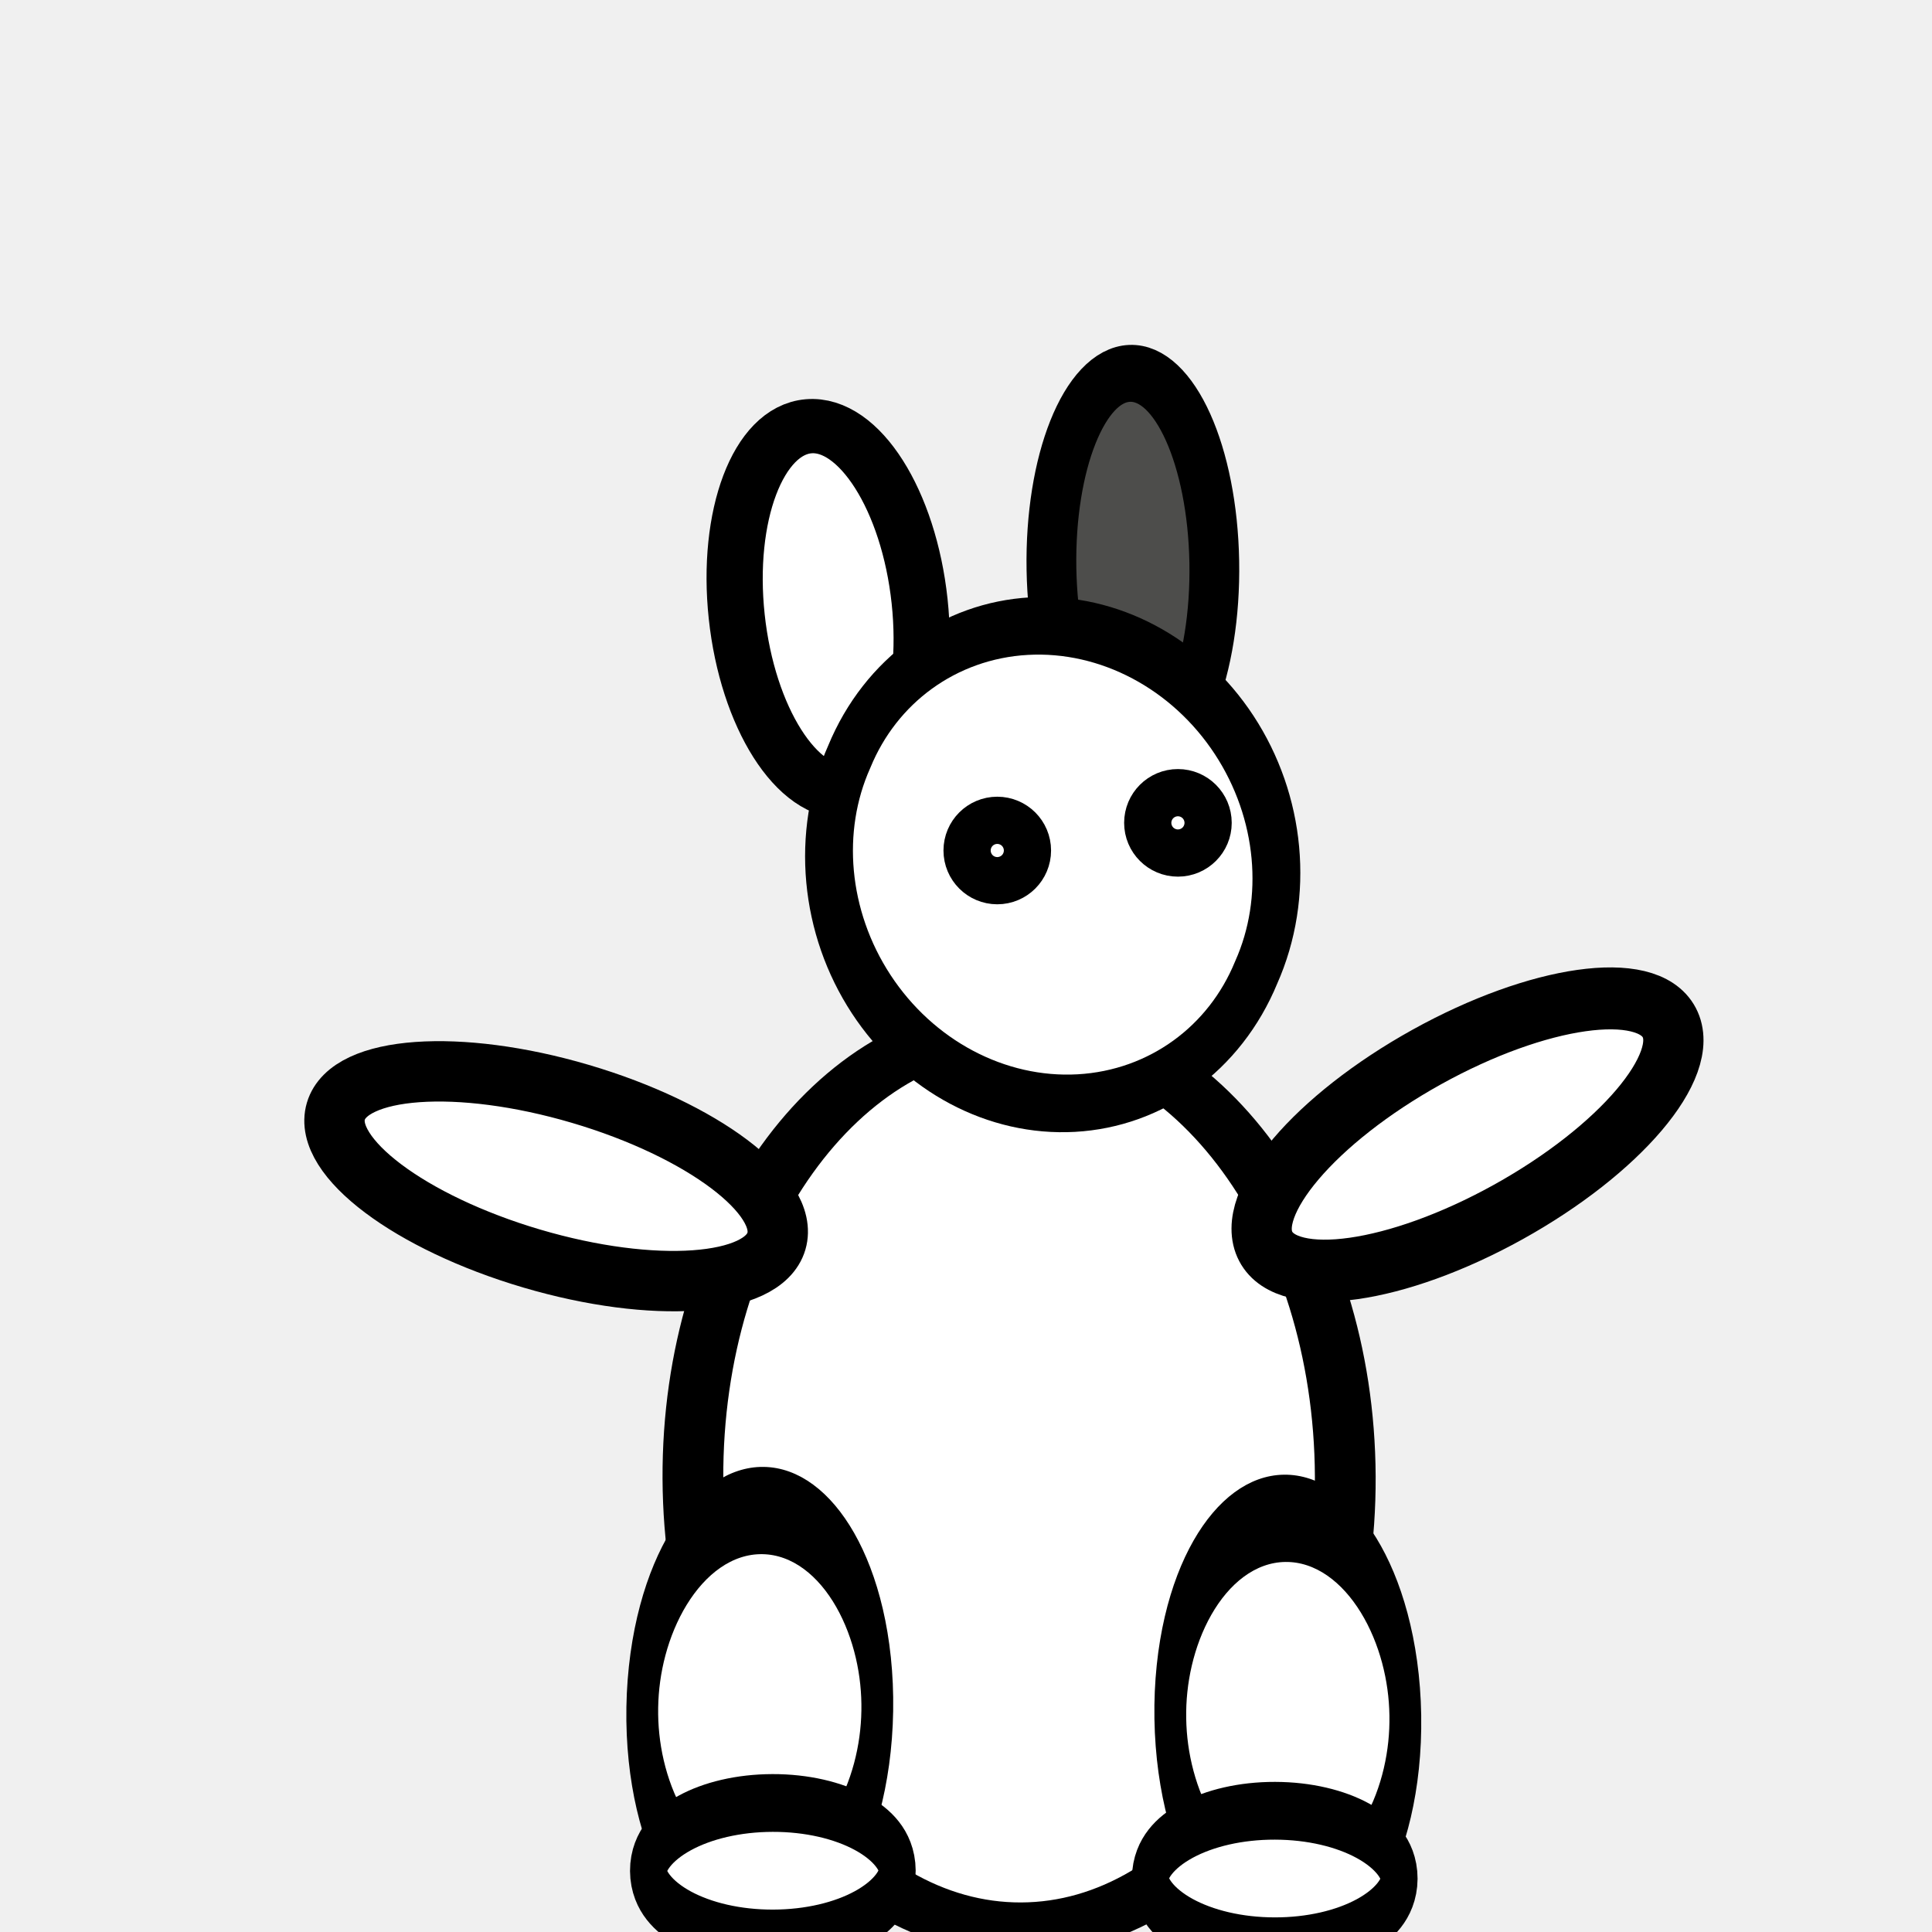
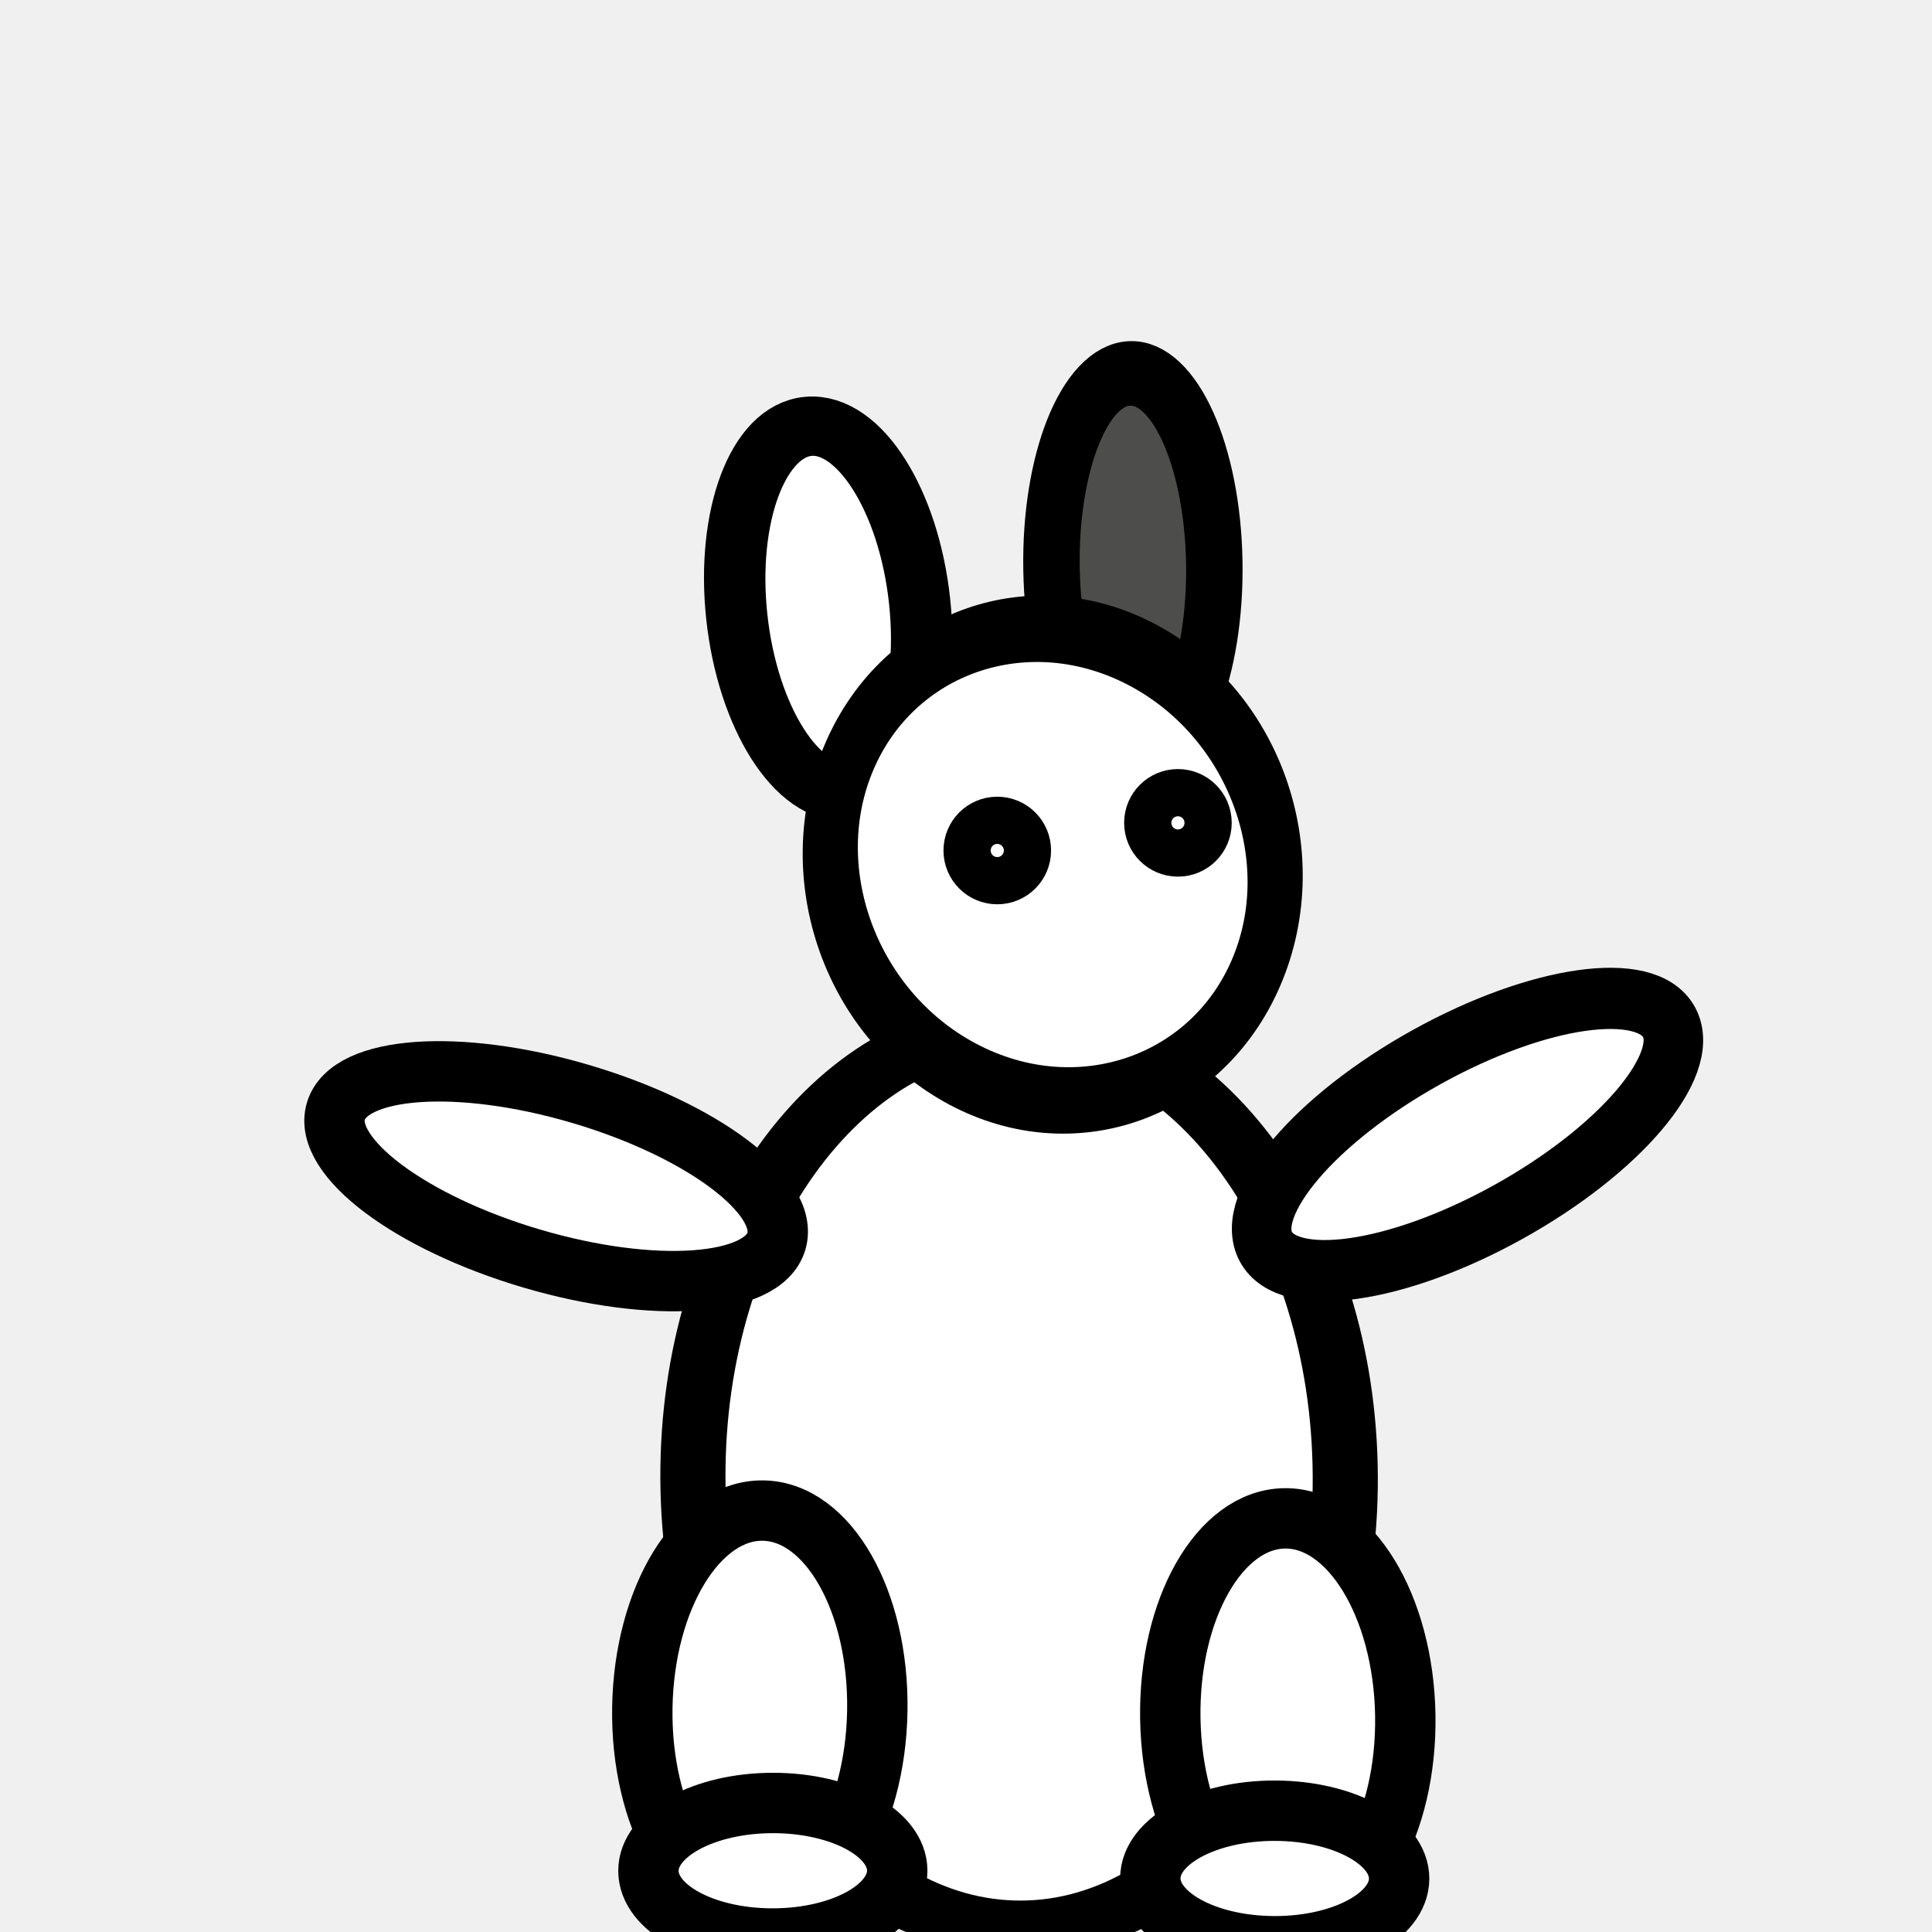
<svg xmlns="http://www.w3.org/2000/svg" width="32" height="32" id="svg2" version="1.1">
  <defs id="defs4" />
  <g id="layer1" transform="translate(0,-1020.362)">
-     <path style="fill:#ffffff;fill-opacity:1;stroke:#000000;stroke-opacity:1" id="path3768" d="m 18.631,21.298 c 0,4.772 -2.404,8.64 -5.369,8.64 -2.965,0 -5.369,-3.868 -5.369,-8.64 0,-4.772 2.404,-8.64 5.369,-8.64 2.965,0 5.369,3.868 5.369,8.64 z" transform="matrix(1.006253,-0.00342271,0.00398334,0.8646315,3.449648,1026.465)" />
-     <path style="fill:#ffffff;fill-opacity:1;stroke:#000000;stroke-opacity:1" id="path3792-5" d="m 21.191,22.151 c 0,2.101 -0.637,3.804 -1.422,3.804 -0.785,0 -1.422,-1.703 -1.422,-3.804 0,-2.101 0.637,-3.804 1.422,-3.804 0.785,0 1.422,1.703 1.422,3.804 z" transform="matrix(-0.4739899,-0.9030205,0.8785258,-0.4872055,14.21663,1067.797)" />
-     <path style="fill:#ffffff;fill-opacity:1;stroke:#000000;stroke-opacity:1" id="path3792" d="m 21.191,22.151 c 0,2.101 -0.637,3.804 -1.422,3.804 -0.785,0 -1.422,-1.703 -1.422,-3.804 0,-2.101 0.637,-3.804 1.422,-3.804 0.785,0 1.422,1.703 1.422,3.804 z" transform="matrix(-0.2828561,0.9591624,-0.9591624,-0.2828561,36.04942,1027.148)" />
-     <path style="fill:#ffffff;fill-opacity:1;stroke:#000000;stroke-opacity:1" id="path3796" d="m 17.493,27.947 c 0,1.257 -1.656,2.276 -3.698,2.276 -2.042,0 -3.698,-1.019 -3.698,-2.276 0,-1.257 1.656,-2.276 3.698,-2.276 2.042,0 3.698,1.019 3.698,2.276 z" transform="matrix(0.5262694,0.00768747,-0.0237369,1.445334,5.98782,1008.172)" />
-     <path style="fill:#ffffff;fill-opacity:1;stroke:#000000;stroke-opacity:1" id="path3766" d="m 20.907,29.476 c 0,0.648 -1.512,1.173 -3.378,1.173 -1.865,0 -3.378,-0.525 -3.378,-1.173 0,-0.648 1.512,-1.173 3.378,-1.173 1.865,0 3.378,0.525 3.378,1.173 z" transform="matrix(0.6100115,-0.00130569,0.00387887,0.9566779,1.993616,1023.171)" />
-     <path style="fill:#ffffff;fill-opacity:1;stroke:#000000;stroke-opacity:1" id="path3796-7" d="m 17.493,27.947 c 0,1.257 -1.656,2.276 -3.698,2.276 -2.042,0 -3.698,-1.019 -3.698,-2.276 0,-1.257 1.656,-2.276 3.698,-2.276 2.042,0 3.698,1.019 3.698,2.276 z" transform="matrix(-0.5262694,0.00768747,0.0237369,1.445334,27.92675,1008.301)" />
-     <path style="fill:#ffffff;fill-opacity:1;stroke:#000000;stroke-opacity:1" id="path3766-8" d="m 20.907,29.476 c 0,0.648 -1.512,1.173 -3.378,1.173 -1.865,0 -3.378,-0.525 -3.378,-1.173 0,-0.648 1.512,-1.173 3.378,-1.173 1.865,0 3.378,0.525 3.378,1.173 z" transform="matrix(-0.6100115,-0.00130569,-0.00387887,0.9566779,31.92095,1023.3)" />
-     <path style="fill:#4d4d4b;fill-opacity:1;stroke:#000000;stroke-opacity:1" id="path3772-7" d="m 13.582,7.609 a 3.378,1.636 0 1 1 -6.756,0 3.378,1.636 0 1 1 6.756,0 z" transform="matrix(0.01647354,0.9422054,-0.8242411,0.03532313,24.86745,1019.846)" />
-     <path style="fill:#ffffff;fill-opacity:1;stroke:#000000;stroke-opacity:1" id="path3772" d="m 13.582,7.609 a 3.378,1.636 0 1 1 -6.756,0 3.378,1.636 0 1 1 6.756,0 z" transform="matrix(0.09573599,0.8953468,-0.9257441,0.07789342,19.78397,1020.718)" />
-     <path style="fill:#ffffff;fill-opacity:1;stroke:#000000;stroke-opacity:1" id="path3770" d="m 21.618,9.849 a 4.836,3.947 0 1 1 -9.671,0 4.836,3.947 0 1 1 9.671,0 z" transform="matrix(0.6968006,0.3697844,-0.3770917,0.8796509,9.456141,1019.813)" />
-     <path transform="translate(-3.571068,1024.742)" style="fill:#ffffff;fill-opacity:1;stroke:#000000;stroke-opacity:1" id="path3794-4" d="m 20.48,9.707 a 0.391,0.391 0 1 1 -0.782,0 0.391,0.391 0 1 1 0.782,0 z" />
-     <path transform="translate(-0.5788602,1024.284)" style="fill:#ffffff;fill-opacity:1;stroke:#000000;stroke-opacity:1" id="path3794-4-3" d="m 20.48,9.707 a 0.391,0.391 0 1 1 -0.782,0 0.391,0.391 0 1 1 0.782,0 z" />
+     <path style="fill:#ffffff;fill-opacity:1;stroke:#000000;stroke-opacity:1;stroke-width:1.072;stroke-miterlimit:4;stroke-dasharray:none" id="path3768" d="m 18.631,21.298 a 5.369,8.64 0 0 1 -5.369,8.64 5.369,8.64 0 0 1 -5.369,-8.64 5.369,8.64 0 0 1 5.369,-8.64 5.369,8.64 0 0 1 5.369,8.64 z" transform="matrix(1.006253,-0.00342271,0.00398334,0.8646315,3.449648,1026.465)" />
+     <path style="fill:#ffffff;fill-opacity:1;stroke:#000000;stroke-opacity:1;stroke-width:0.988;stroke-miterlimit:4;stroke-dasharray:none" id="path3792-5" d="m 21.191,22.151 a 1.422,3.804 0 0 1 -1.422,3.804 1.422,3.804 0 0 1 -1.422,-3.804 1.422,3.804 0 0 1 1.422,-3.804 1.422,3.804 0 0 1 1.422,3.804 z" transform="matrix(-0.4739899,-0.9030205,0.8785258,-0.4872055,14.21663,1067.797)" />
+     <path style="fill:#ffffff;fill-opacity:1;stroke:#000000;stroke-opacity:1;stroke-width:1;stroke-miterlimit:4;stroke-dasharray:none" id="path3792" d="m 21.191,22.151 a 1.422,3.804 0 0 1 -1.422,3.804 1.422,3.804 0 0 1 -1.422,-3.804 1.422,3.804 0 0 1 1.422,-3.804 1.422,3.804 0 0 1 1.422,3.804 z" transform="matrix(-0.2828561,0.9591624,-0.9591624,-0.2828561,36.04942,1027.148)" />
+     <path style="fill:#ffffff;fill-opacity:1;stroke:#000000;stroke-width:1;stroke-miterlimit:4;stroke-dasharray:none;stroke-opacity:1" d="m 14.531,1048.699 a 1.946,3.289 0.997 0 1 -2,3.26 1.946,3.289 0.997 0 1 -1.892,-3.317 1.946,3.289 0.997 0 1 2,-3.26 1.946,3.289 0.997 0 1 1.892,3.317 z" id="path3796" />
+     <path style="fill:#ffffff;fill-opacity:1;stroke:#000000;stroke-width:1;stroke-miterlimit:4;stroke-dasharray:none;stroke-opacity:1" d="m 14.861,1051.343 a 1.123,2.06 89.924 0 1 -2.056,1.127 1.123,2.06 89.924 0 1 -2.065,-1.118 1.123,2.06 89.924 0 1 2.056,-1.127 1.123,2.06 89.924 0 1 2.065,1.118 z" id="path3766" />
+     <path style="fill:#ffffff;fill-opacity:1;stroke:#000000;stroke-width:1;stroke-miterlimit:4;stroke-dasharray:none;stroke-opacity:1" d="m 19.384,1048.828 a 3.289,1.946 89.003 0 0 2,3.26 3.289,1.946 89.003 0 0 1.892,-3.317 3.289,1.946 89.003 0 0 -2,-3.26 3.289,1.946 89.003 0 0 -1.892,3.317 z" id="path3796-7" />
+     <path style="fill:#ffffff;fill-opacity:1;stroke:#000000;stroke-width:1;stroke-miterlimit:4;stroke-dasharray:none;stroke-opacity:1" d="m 19.053,1051.471 a 2.06,1.123 0.076 0 0 2.056,1.127 2.06,1.123 0.076 0 0 2.065,-1.118 2.06,1.123 0.076 0 0 -2.056,-1.127 2.06,1.123 0.076 0 0 -2.065,1.118 z" id="path3766-8" />
+     <path style="fill:#4d4d4b;fill-opacity:1;stroke:#000000;stroke-opacity:1;stroke-width:1.134;stroke-miterlimit:4;stroke-dasharray:none" id="path3772-7" d="M 13.582,7.609 A 3.378,1.636 0 0 1 10.204,9.244 3.378,1.636 0 0 1 6.827,7.609 3.378,1.636 0 0 1 10.204,5.973 3.378,1.636 0 0 1 13.582,7.609 Z" transform="matrix(0.01647354,0.9422054,-0.8242411,0.03532313,24.86745,1019.846)" />
+     <path style="fill:#ffffff;fill-opacity:1;stroke:#000000;stroke-opacity:1;stroke-width:1.093;stroke-miterlimit:4;stroke-dasharray:none" id="path3772" d="M 13.582,7.609 A 3.378,1.636 0 0 1 10.204,9.244 3.378,1.636 0 0 1 6.827,7.609 3.378,1.636 0 0 1 10.204,5.973 3.378,1.636 0 0 1 13.582,7.609 Z" transform="matrix(0.09573599,0.8953468,-0.9257441,0.07789342,19.78397,1020.718)" />
+     <path style="fill:#ffffff;fill-opacity:1;stroke:#000000;stroke-opacity:1;stroke-width:1.153;stroke-miterlimit:4;stroke-dasharray:none" id="path3770" d="M 21.618,9.849 A 4.836,3.947 0 0 1 16.782,13.796 4.836,3.947 0 0 1 11.947,9.849 4.836,3.947 0 0 1 16.782,5.902 4.836,3.947 0 0 1 21.618,9.849 Z" transform="matrix(0.6968006,0.3697844,-0.3770917,0.8796509,9.456141,1019.813)" />
+     <path transform="translate(-3.571068,1024.742)" style="fill:#ffffff;fill-opacity:1;stroke:#000000;stroke-opacity:1;stroke-width:1;stroke-miterlimit:4;stroke-dasharray:none" id="path3794-4" d="M 20.48,9.707 A 0.391,0.391 0 0 1 20.089,10.098 0.391,0.391 0 0 1 19.698,9.707 0.391,0.391 0 0 1 20.089,9.316 0.391,0.391 0 0 1 20.48,9.707 Z" />
+     <path transform="translate(-0.5788602,1024.284)" style="fill:#ffffff;fill-opacity:1;stroke:#000000;stroke-opacity:1;stroke-width:1;stroke-miterlimit:4;stroke-dasharray:none" id="path3794-4-3" d="M 20.48,9.707 A 0.391,0.391 0 0 1 20.089,10.098 0.391,0.391 0 0 1 19.698,9.707 0.391,0.391 0 0 1 20.089,9.316 0.391,0.391 0 0 1 20.48,9.707 Z" />
  </g>
</svg>
